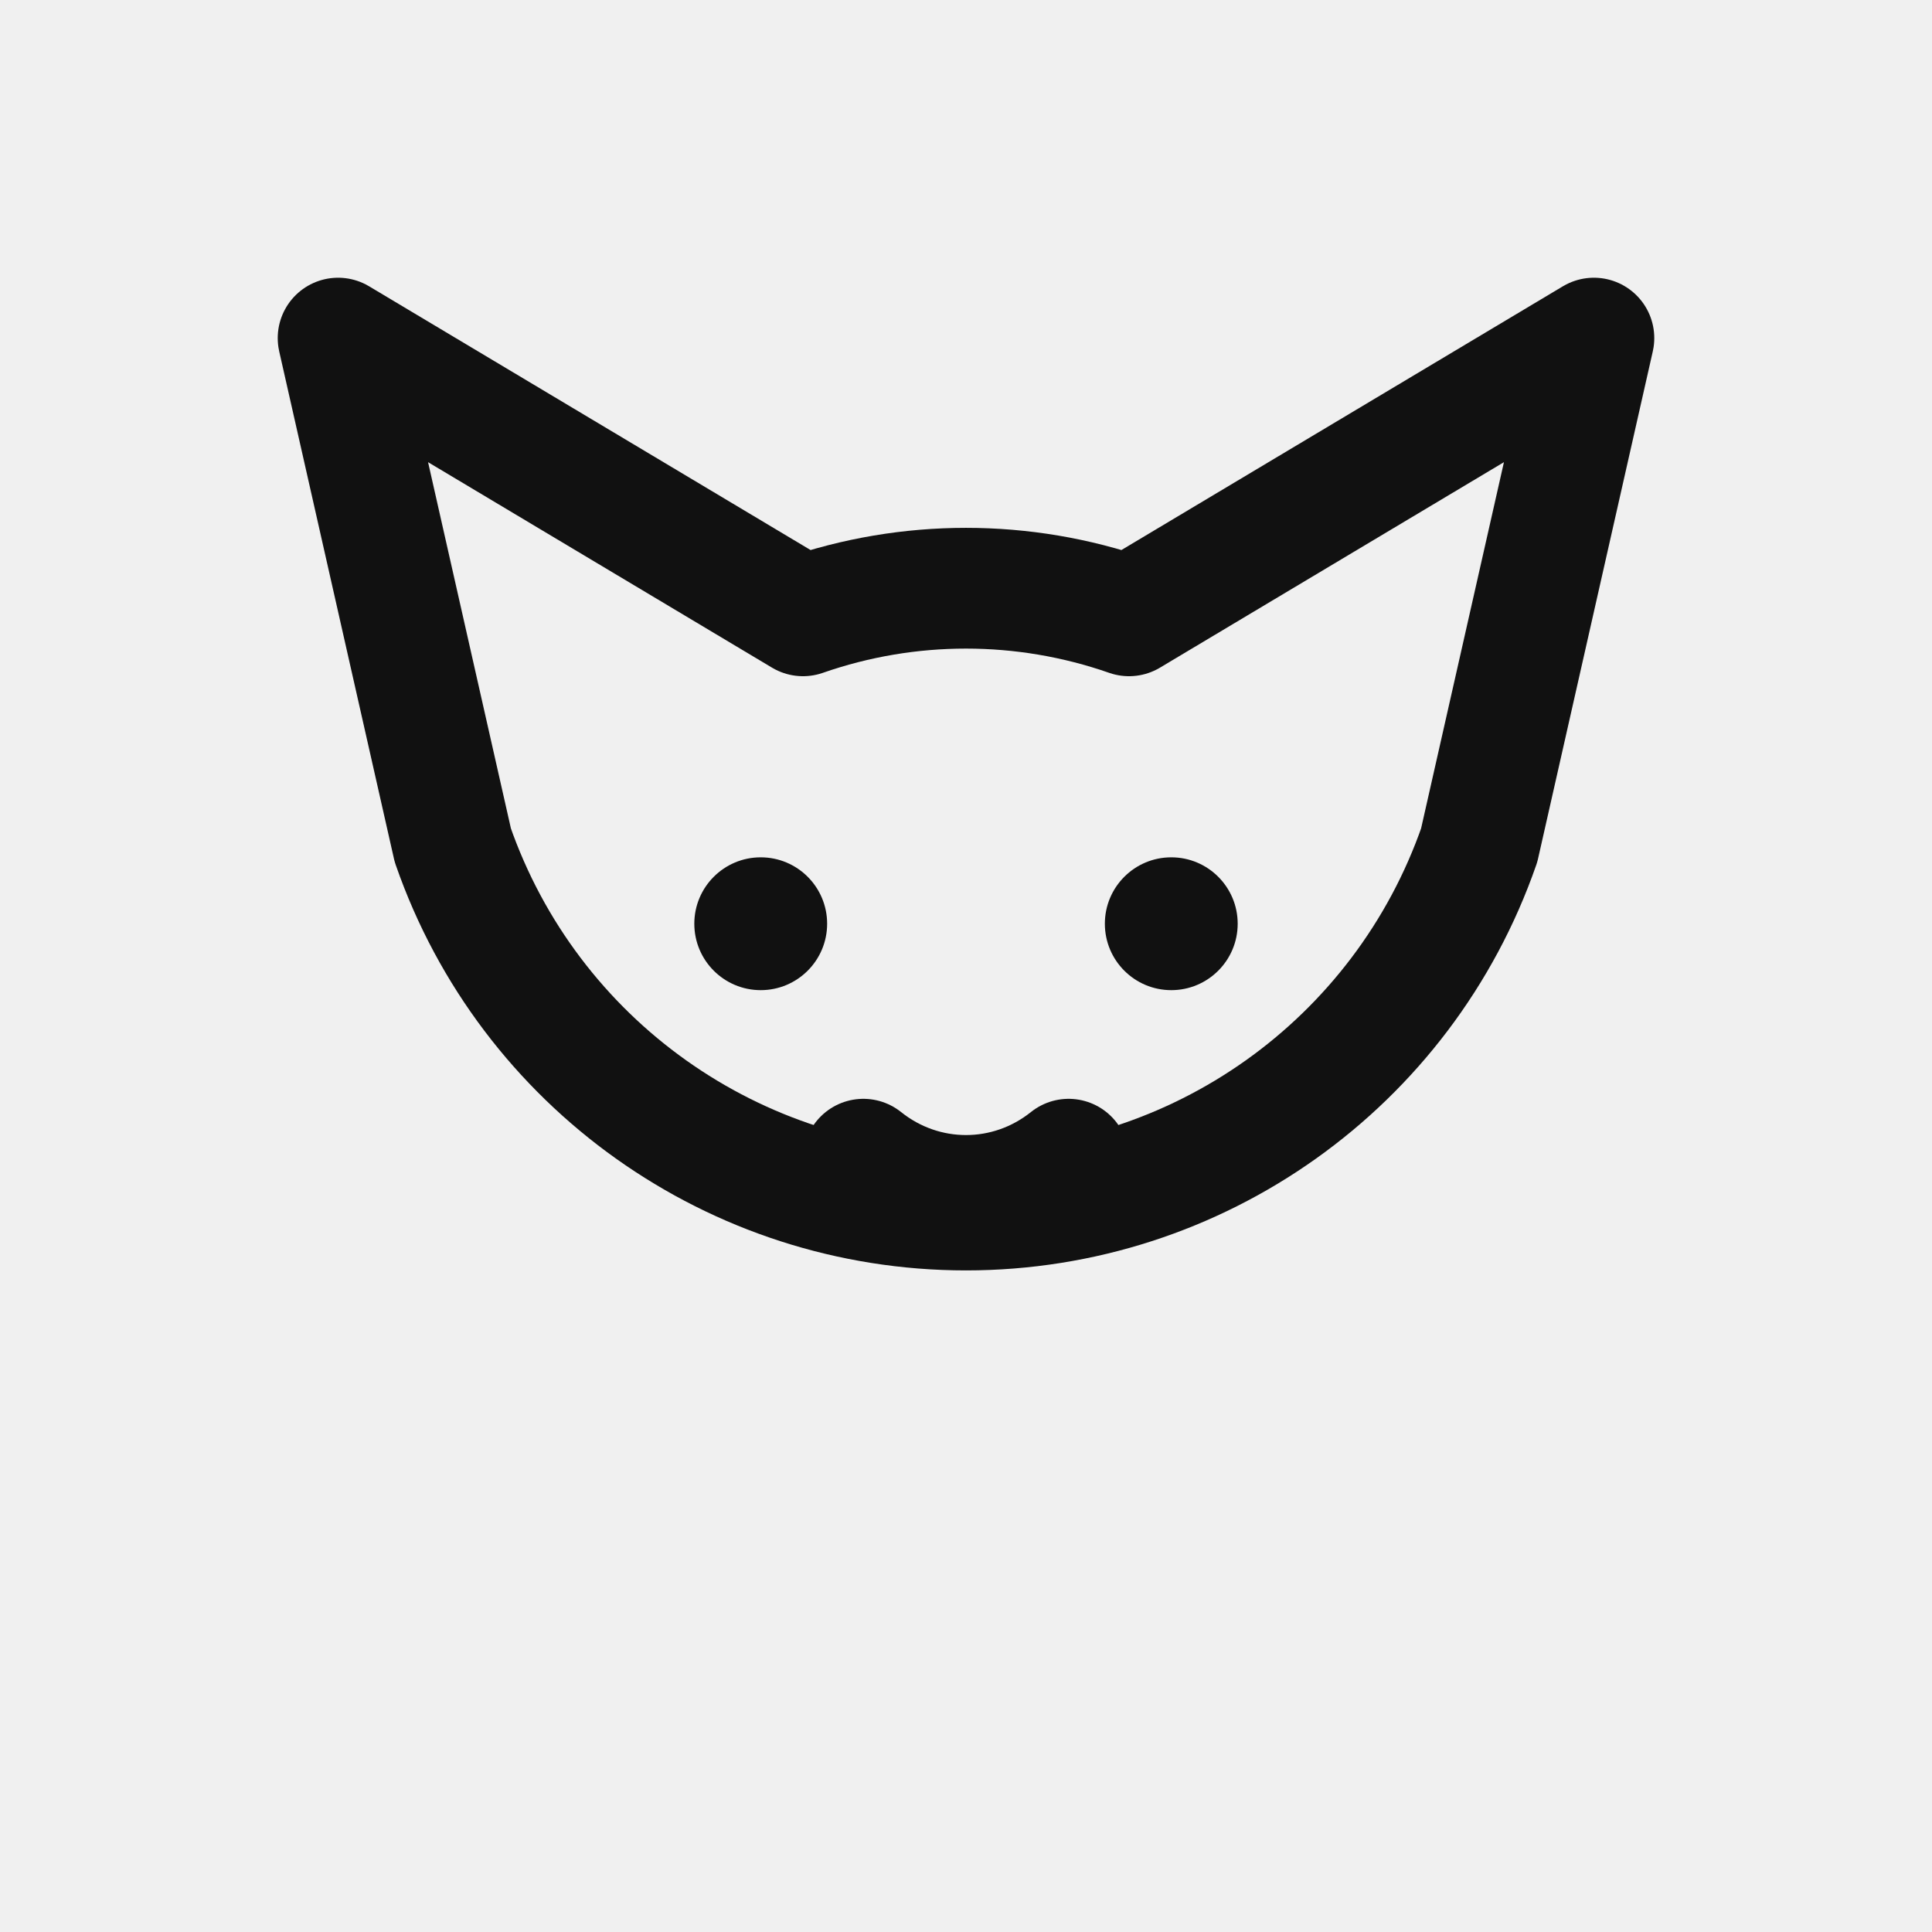
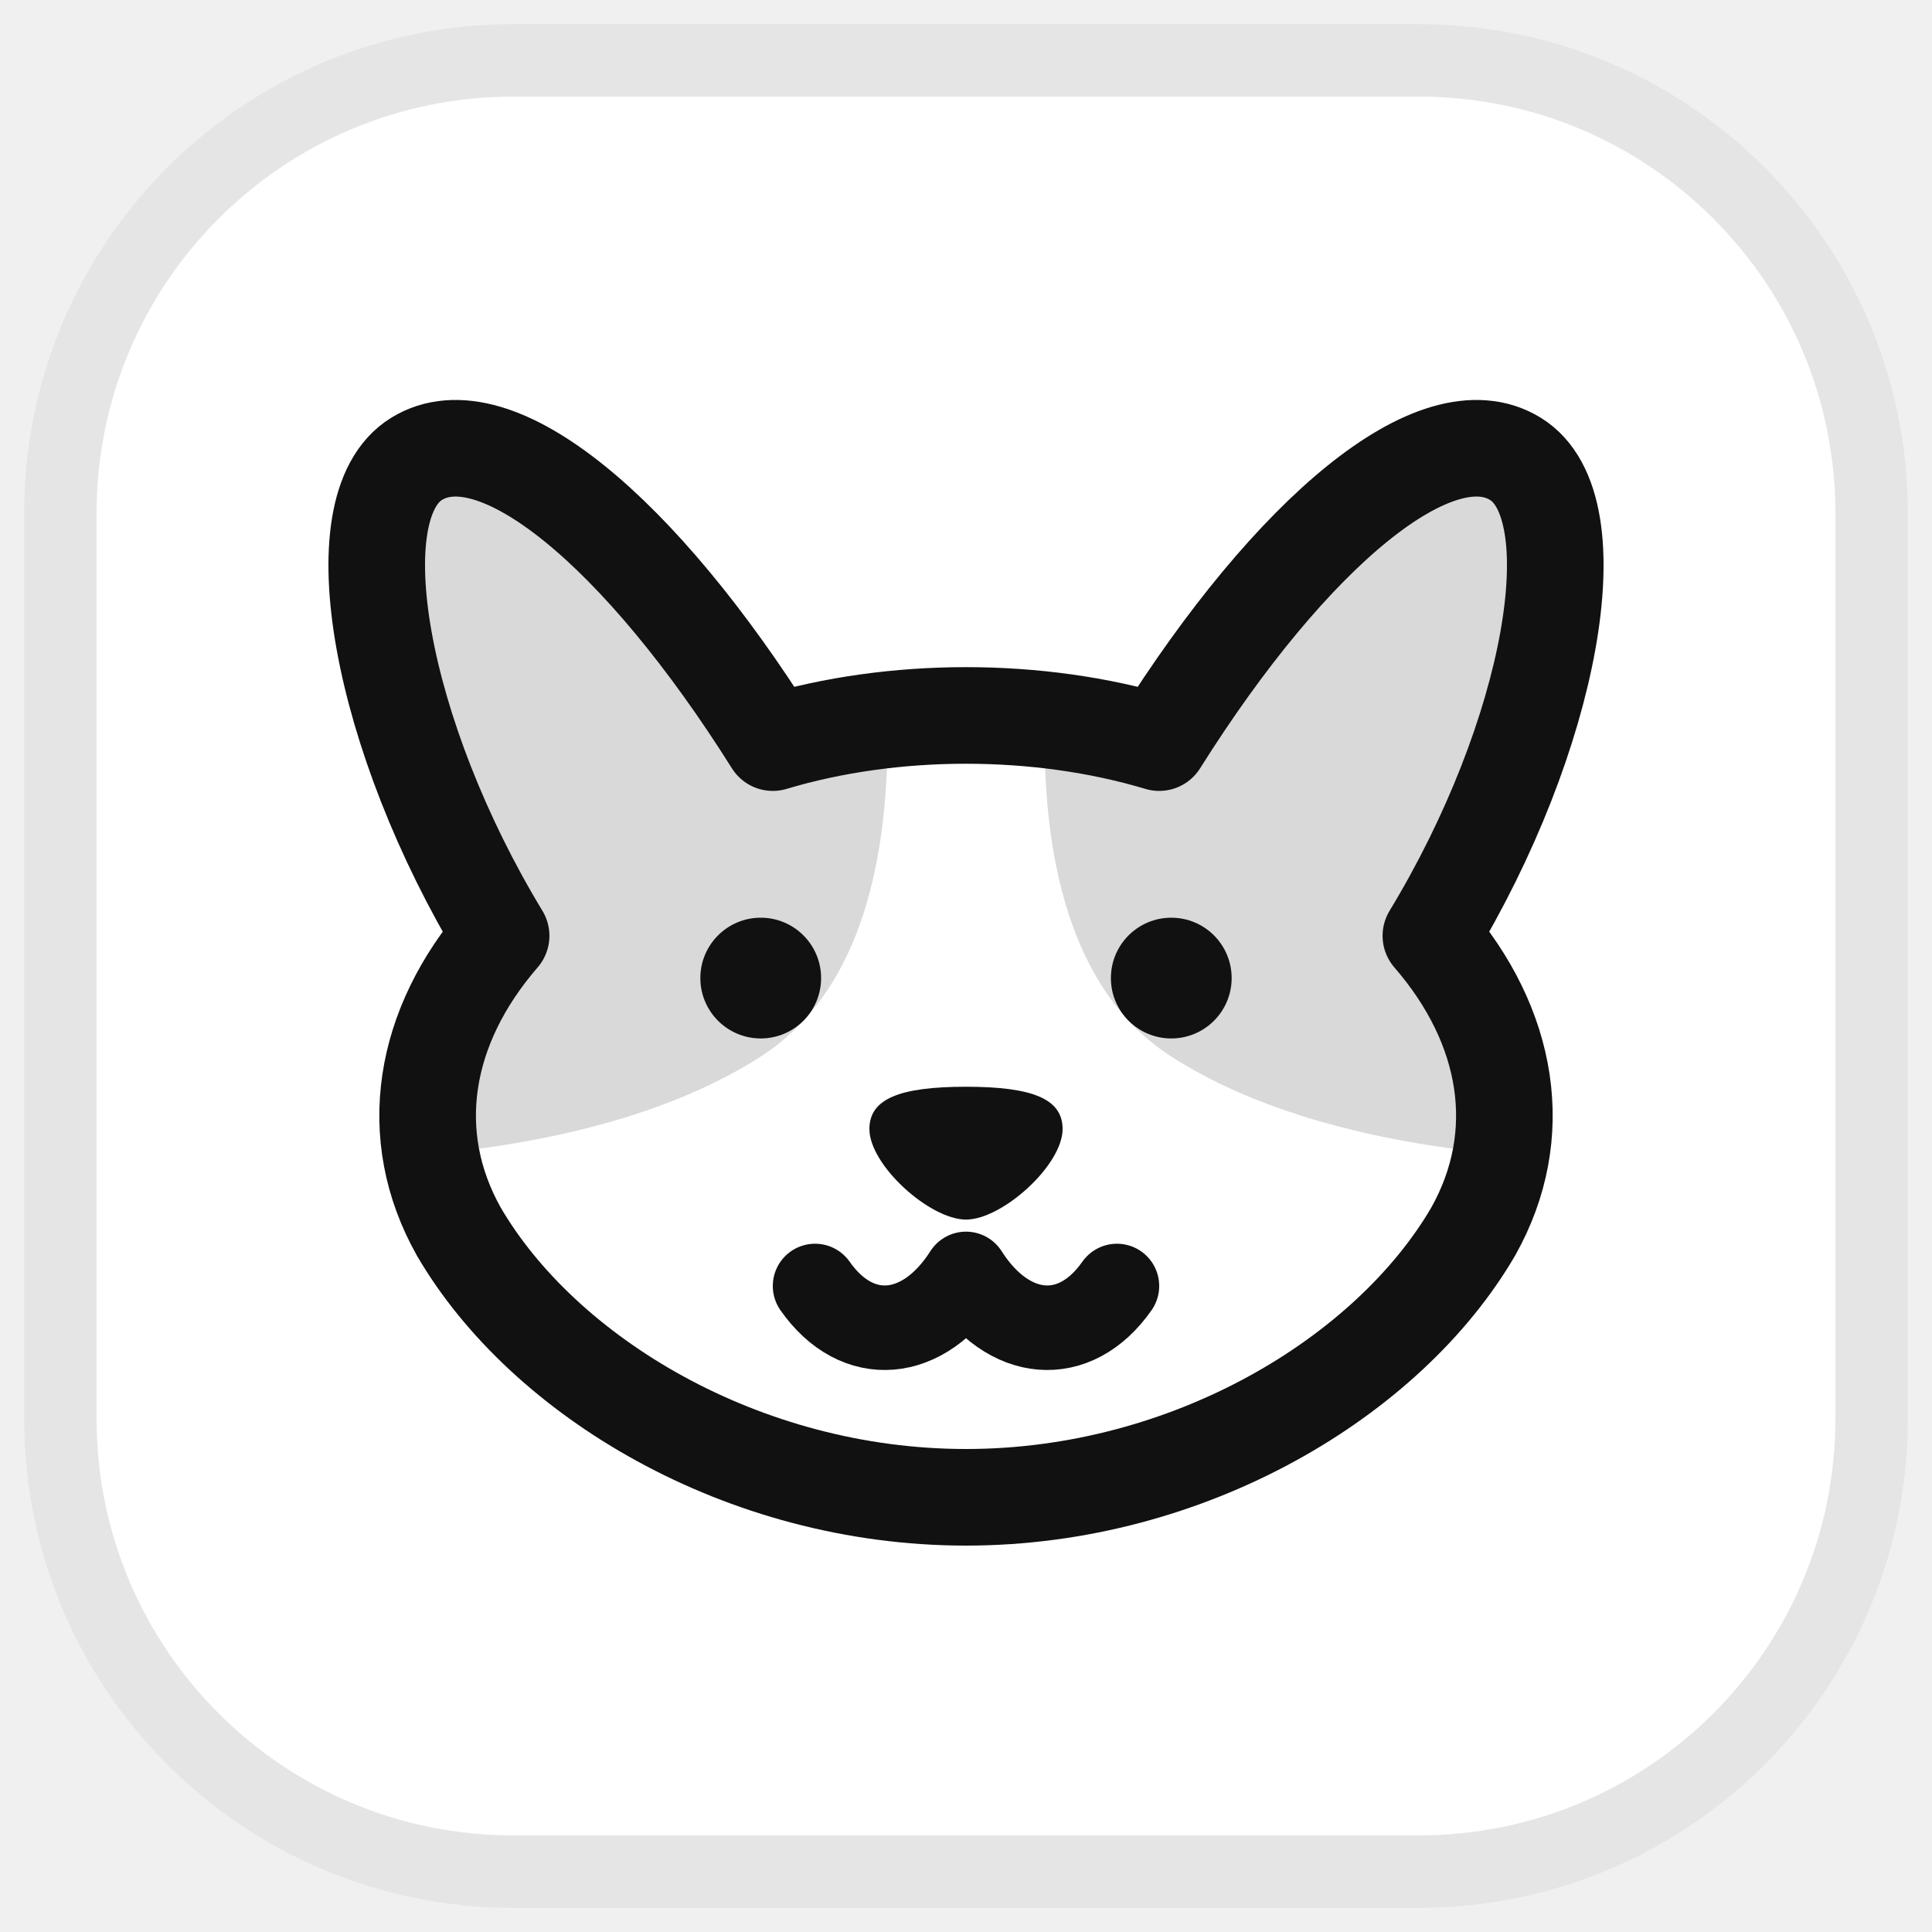
- <svg xmlns="http://www.w3.org/2000/svg" viewBox="0 0 32 32" fill="none" stroke="#111111" stroke-width="2" stroke-linecap="round" stroke-linejoin="round">
-   <path d="M7.5 14 5.6 5.6 13.3 10.2a8.2 8.2 0 0 1 5.4 0L26.4 5.6 24.5 14a9 9 0 0 1-17 0Z" />
-   <circle cx="12.6" cy="15.3" r="1.1" fill="#111111" stroke="none" />
-   <circle cx="19.4" cy="15.3" r="1.1" fill="#111111" stroke="none" />
-   <path d="M14.3 19.2c1 .8 2.4.8 3.4 0" />
+ <svg xmlns="http://www.w3.org/2000/svg" viewBox="0 0 32 32" fill="none">
+   <rect x="1" y="1" width="30" height="30" rx="7.5" fill="#ffffff" stroke="#e5e5e5" stroke-width="1.2" />
+   <g transform="translate(4 4)" stroke="#111111" stroke-width="1.6" stroke-linecap="round" stroke-linejoin="round">
+     <path d="M10.7 8.2 C9.5 8.2 8.9 7.8 8.3 7.0 C6.3 4.3 4.0 2.7 2.8 3.6 C1.7 4.5 2.4 8.2 4.3 11.4 C3.4 12.6 3.0 13.9 3.3 15.1 C5.3 14.9 7.2 14.4 8.6 13.5 C10.0 12.6 10.7 10.8 10.7 8.2 Z" fill="#111111" fill-opacity="0.16" stroke="none" />
+     <path d="M13.3 8.2 C14.5 8.2 15.1 7.8 15.7 7.0 C17.7 4.3 20.0 2.7 21.2 3.6 C22.3 4.5 21.6 8.2 19.7 11.4 C20.6 12.6 21.0 13.9 20.7 15.1 C18.7 14.9 16.8 14.4 15.4 13.5 C14.0 12.6 13.3 10.8 13.3 8.2 Z" fill="#111111" fill-opacity="0.16" stroke="none" />
+     <path d="M8.8 8.3 C10.8 7.7 13.2 7.7 15.2 8.3 C17.4 4.8 19.8 2.8 21.1 3.6 C22.4 4.4 21.7 8.2 19.7 11.5 C21.0 13.0 21.3 14.8 20.4 16.4 C19.0 18.8 15.7 20.8 12.0 20.8 C8.3 20.8 5.0 18.8 3.6 16.4 C2.7 14.8 3.0 13.0 4.3 11.5 C2.3 8.2 1.6 4.4 2.9 3.6 C4.2 2.8 6.6 4.8 8.8 8.3 Z" />
+     <circle cx="8.6" cy="12.2" r="1.0" fill="#111111" stroke="none" />
+     <circle cx="15.4" cy="12.2" r="1.0" fill="#111111" stroke="none" />
+     <path d="M10.4 14.7 C10.4 14.2 10.9 14.0 12.0 14.0 C13.1 14.0 13.6 14.2 13.6 14.7 C13.6 15.3 12.6 16.2 12.0 16.2 C11.4 16.2 10.4 15.3 10.4 14.7 Z" fill="#111111" stroke="none" />
+     <path d="M9.5 17.3 C10.2 18.3 11.3 18.2 12.0 17.1 C12.7 18.2 13.8 18.3 14.5 17.3" stroke-width="1.4" />
+   </g>
</svg>
